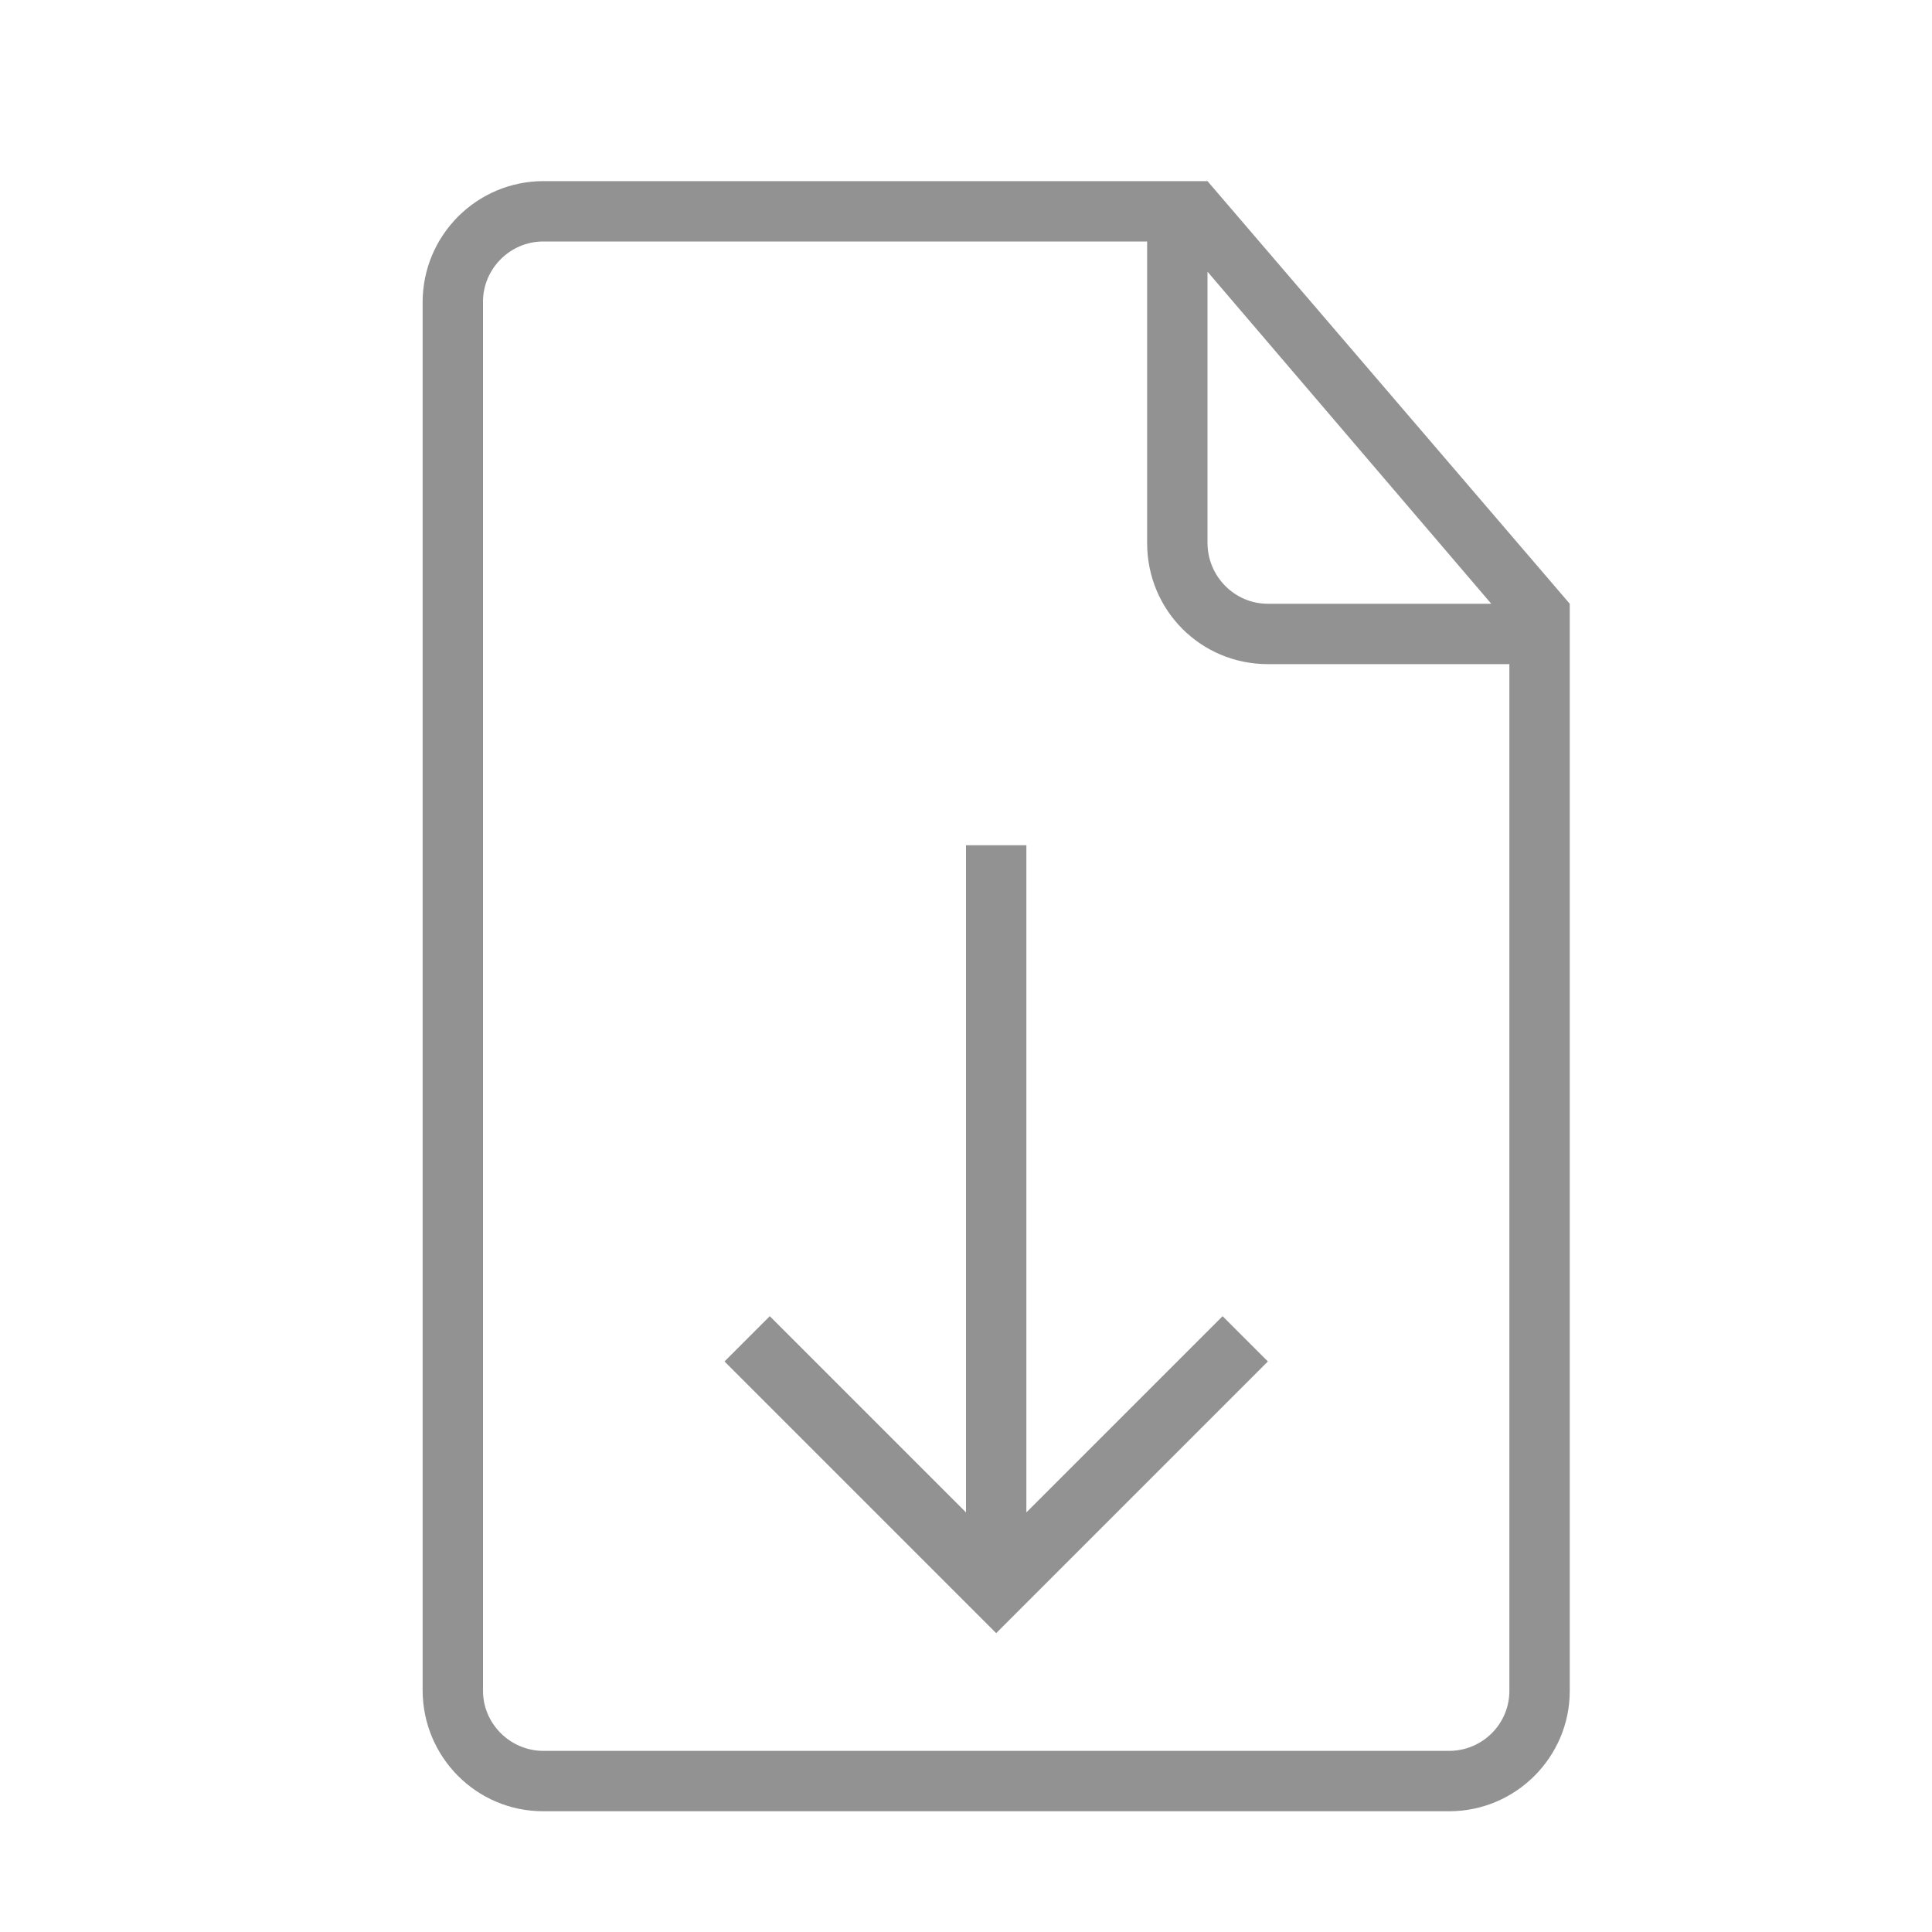
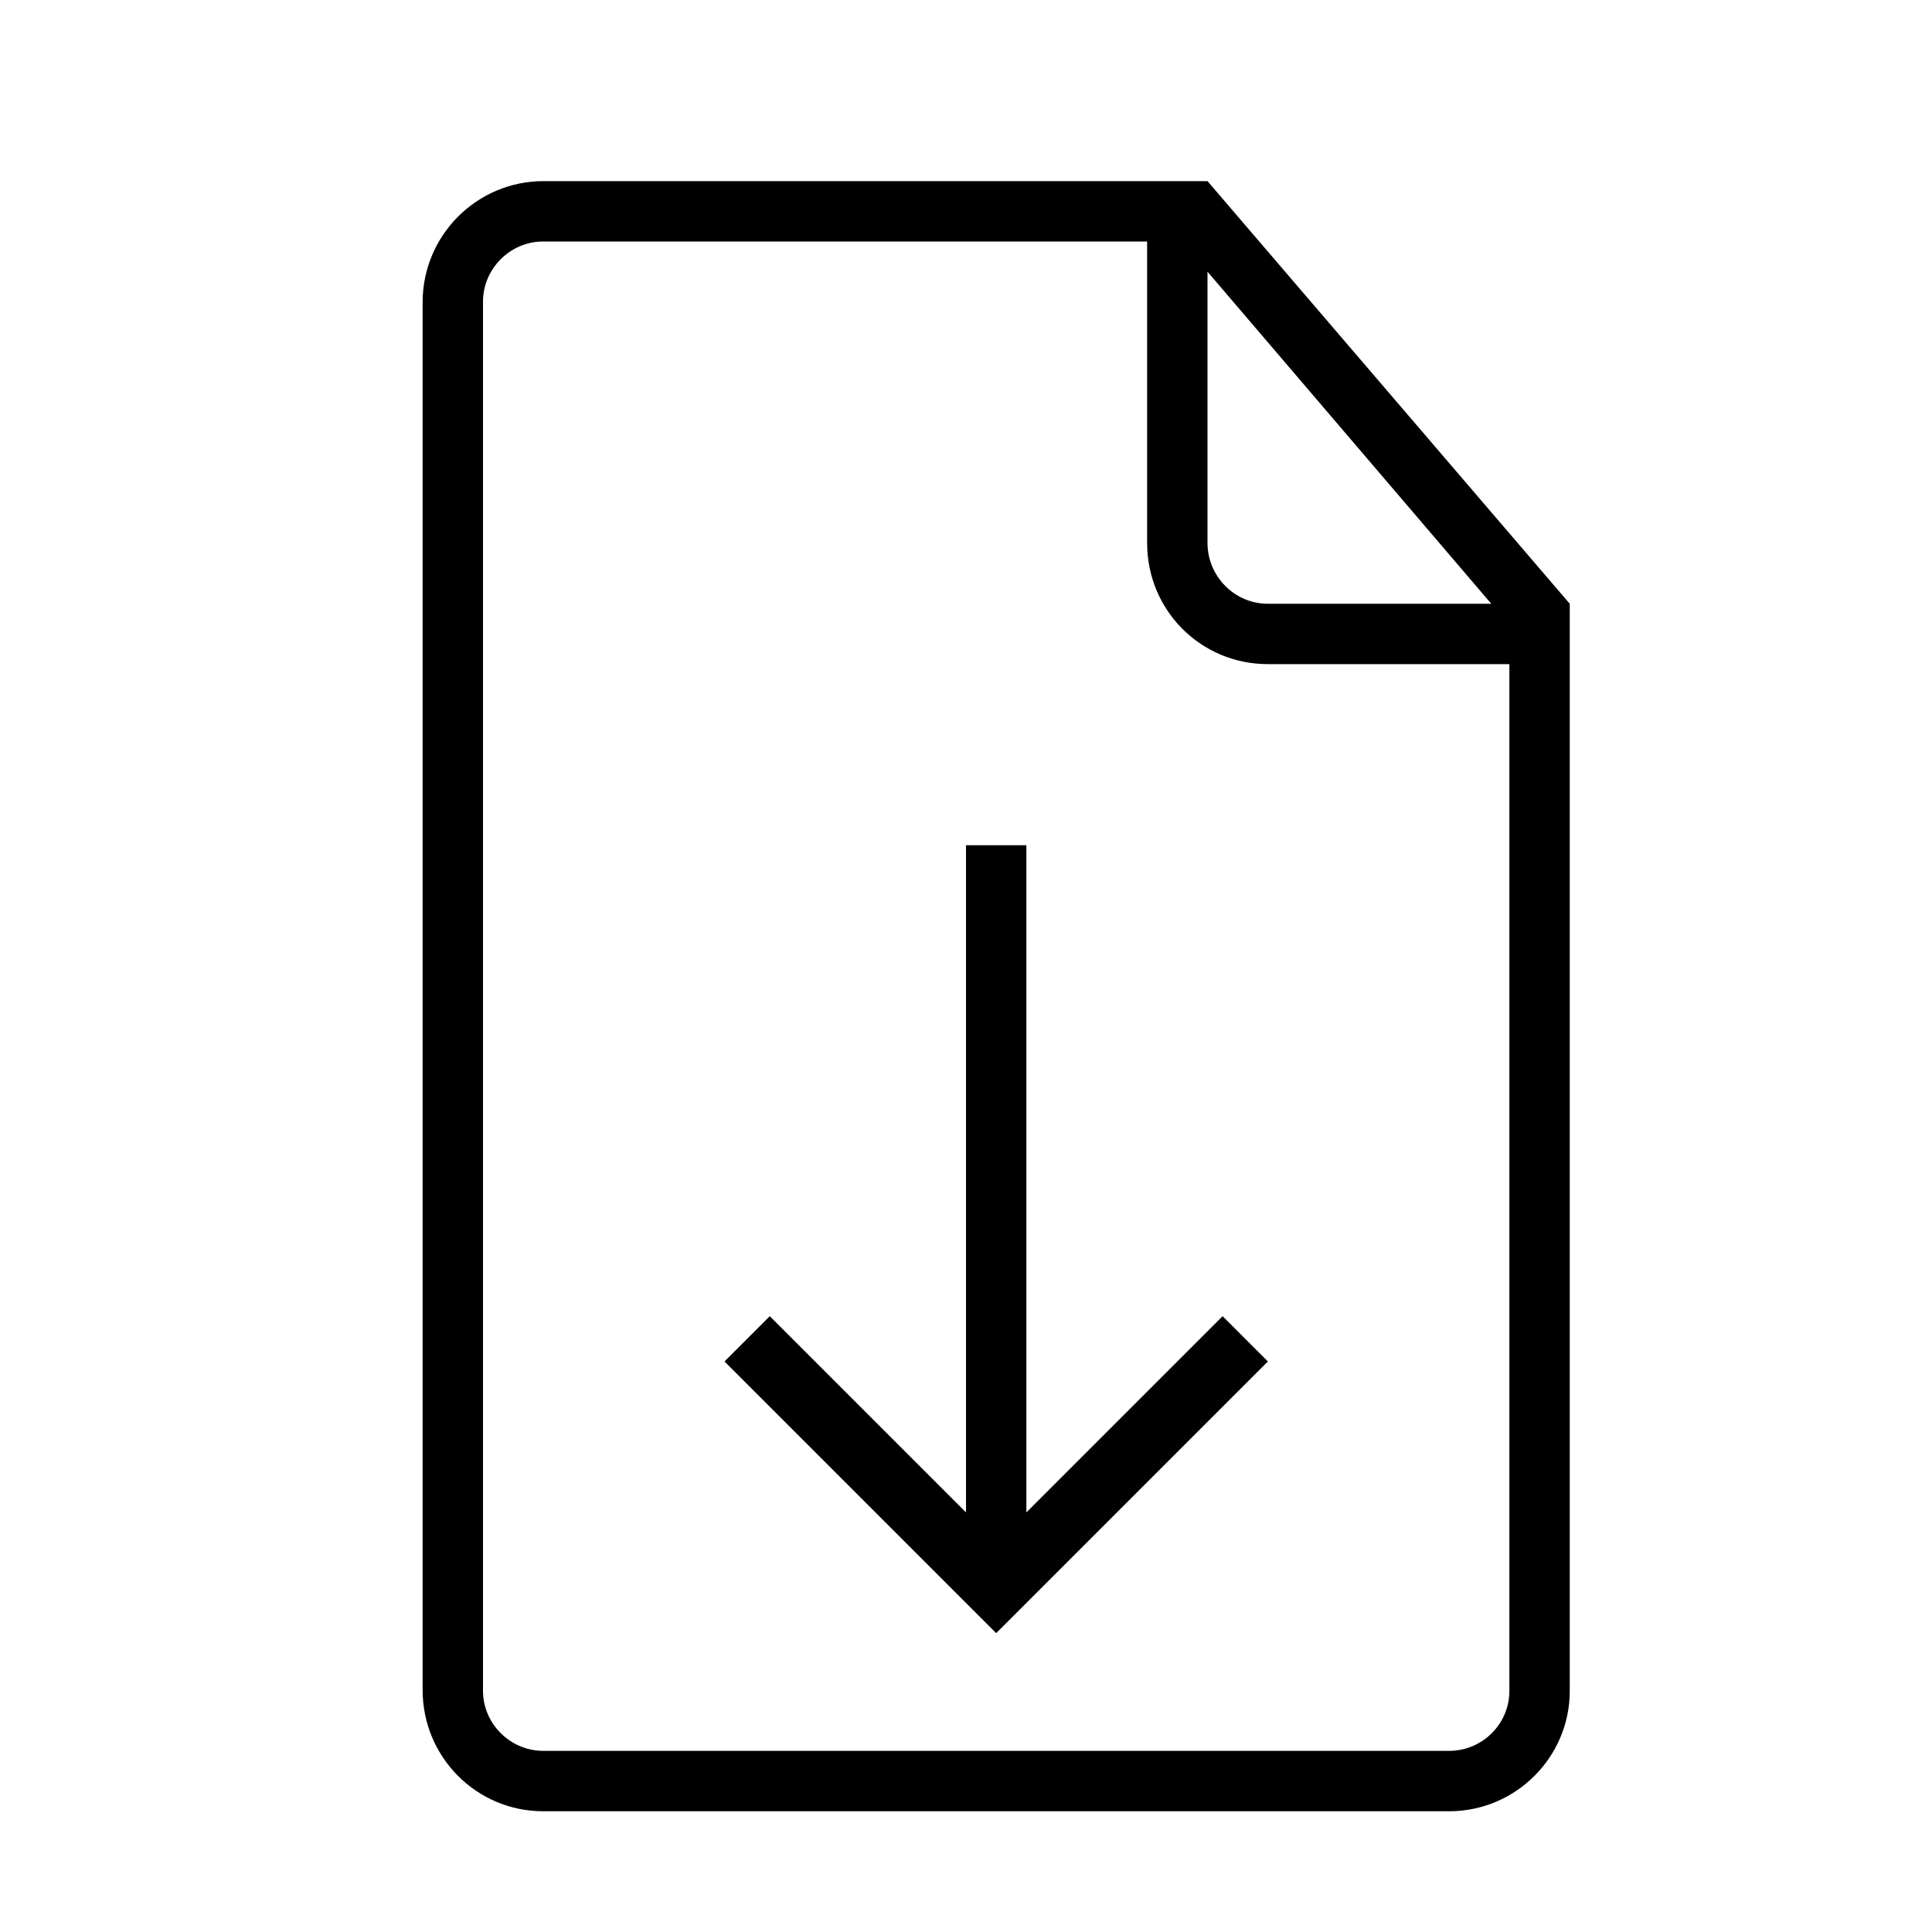
<svg xmlns="http://www.w3.org/2000/svg" width="32px" height="32px" viewBox="0 0 32 32" version="1.1">
  <defs />
-   <g id="Page-1" stroke="none" stroke-width="1" fill="none" fill-rule="evenodd">
-     <g id="icon-57-document-download" fill="#929292">
+   <g id="Page-1" stroke="none" stroke-width="1" fill-rule="evenodd">
+     <g id="icon-57-document-download">
      <path d="M16,25.05 L12.75,21.8 L12,22.55 L16.5,27.05 L21,22.55 L20.25,21.8 L17,25.05 L17,14 L16,14 L16,25.05 L16,25.05 Z M19.5,3 L9.003,3 C7.897,3 7,3.898 7,5.007 L7,27.993 C7,29.101 7.891,30 8.997,30 L24.003,30 C25.106,30 26,29.102 26,28.009 L26,10.5 L26,10 L20,3 L19.5,3 L19.5,3 L19.5,3 Z M19,4 L8.996,4 C8.446,4 8,4.455 8,4.995 L8,28.005 C8,28.554 8.455,29 9,29 L24,29 C24.552,29 25,28.555 25,28.007 L25,11 L20.998,11 C19.894,11 19,10.113 19,8.994 L19,4 L19,4 Z M20,4.5 L20,8.991 C20,9.548 20.451,10 20.997,10 L24.7,10 L20,4.5 L20,4.5 Z" id="document-download" />
    </g>
  </g>
</svg>
